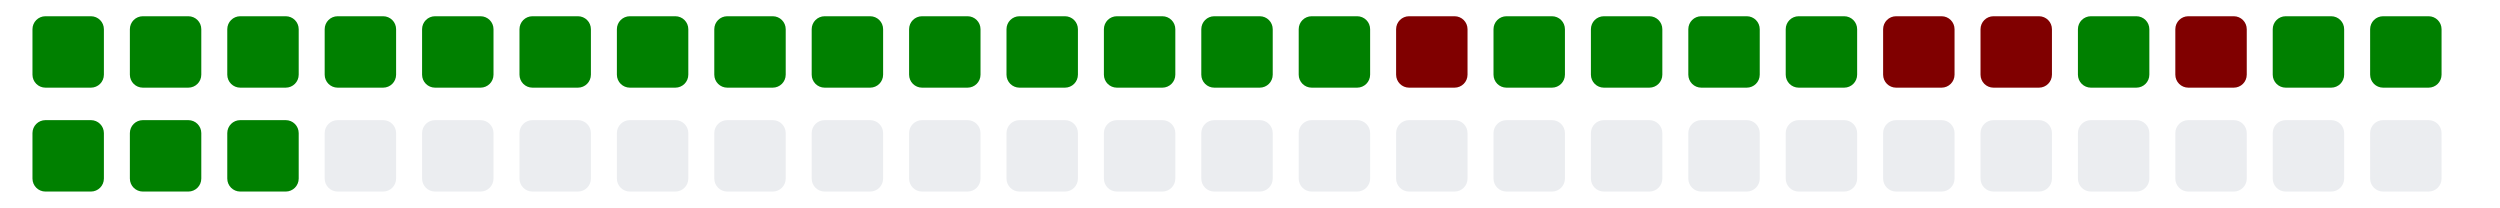
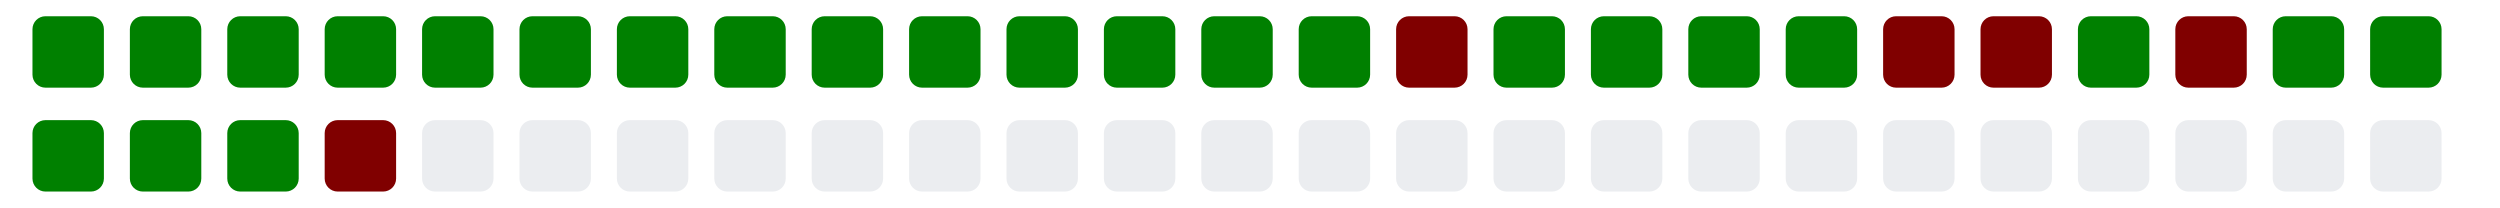
<svg xmlns="http://www.w3.org/2000/svg" viewBox="0 0 385 11" width="385" height="32">
  <g>
    <rect class="day" x="5" y="-8" width="11" height="11" fill="#008000" rx="2" ry="2" />
    <rect class="day" x="5" y="8" width="11" height="11" fill="#008000" rx="2" ry="2" />
    <rect class="day" x="20" y="-8" width="11" height="11" fill="#008000" rx="2" ry="2" />
    <rect class="day" x="20" y="8" width="11" height="11" fill="#008000" rx="2" ry="2" />
    <rect class="day" x="35" y="-8" width="11" height="11" fill="#008000" rx="2" ry="2" />
    <rect class="day" x="35" y="8" width="11" height="11" fill="#008000" rx="2" ry="2" />
    <rect class="day" x="50" y="-8" width="11" height="11" fill="#008000" rx="2" ry="2" />
-     <rect class="day" x="50" y="8" width="11" height="11" fill="#ebedf0" rx="2" ry="2" />
+     <rect class="day" x="50" y="8" width="11" height="11" fill="#800000" rx="2" ry="2" />
    <rect class="day" x="65" y="-8" width="11" height="11" fill="#008000" rx="2" ry="2" />
    <rect class="day" x="65" y="8" width="11" height="11" fill="#ebedf0" rx="2" ry="2" />
    <rect class="day" x="80" y="-8" width="11" height="11" fill="#008000" rx="2" ry="2" />
    <rect class="day" x="80" y="8" width="11" height="11" fill="#ebedf0" rx="2" ry="2" />
    <rect class="day" x="95" y="-8" width="11" height="11" fill="#008000" rx="2" ry="2" />
    <rect class="day" x="95" y="8" width="11" height="11" fill="#ebedf0" rx="2" ry="2" />
    <rect class="day" x="110" y="-8" width="11" height="11" fill="#008000" rx="2" ry="2" />
    <rect class="day" x="110" y="8" width="11" height="11" fill="#ebedf0" rx="2" ry="2" />
    <rect class="day" x="125" y="-8" width="11" height="11" fill="#008000" rx="2" ry="2" />
    <rect class="day" x="125" y="8" width="11" height="11" fill="#ebedf0" rx="2" ry="2" />
    <rect class="day" x="140" y="-8" width="11" height="11" fill="#008000" rx="2" ry="2" />
    <rect class="day" x="140" y="8" width="11" height="11" fill="#ebedf0" rx="2" ry="2" />
    <rect class="day" x="155" y="-8" width="11" height="11" fill="#008000" rx="2" ry="2" />
    <rect class="day" x="155" y="8" width="11" height="11" fill="#ebedf0" rx="2" ry="2" />
    <rect class="day" x="170" y="-8" width="11" height="11" fill="#008000" rx="2" ry="2" />
    <rect class="day" x="170" y="8" width="11" height="11" fill="#ebedf0" rx="2" ry="2" />
    <rect class="day" x="185" y="-8" width="11" height="11" fill="#008000" rx="2" ry="2" />
    <rect class="day" x="185" y="8" width="11" height="11" fill="#ebedf0" rx="2" ry="2" />
    <rect class="day" x="200" y="-8" width="11" height="11" fill="#008000" rx="2" ry="2" />
    <rect class="day" x="200" y="8" width="11" height="11" fill="#ebedf0" rx="2" ry="2" />
    <rect class="day" x="215" y="-8" width="11" height="11" fill="#800000" rx="2" ry="2" />
    <rect class="day" x="215" y="8" width="11" height="11" fill="#ebedf0" rx="2" ry="2" />
    <rect class="day" x="230" y="-8" width="11" height="11" fill="#008000" rx="2" ry="2" />
    <rect class="day" x="230" y="8" width="11" height="11" fill="#ebedf0" rx="2" ry="2" />
    <rect class="day" x="245" y="-8" width="11" height="11" fill="#008000" rx="2" ry="2" />
    <rect class="day" x="245" y="8" width="11" height="11" fill="#ebedf0" rx="2" ry="2" />
    <rect class="day" x="260" y="-8" width="11" height="11" fill="#008000" rx="2" ry="2" />
    <rect class="day" x="260" y="8" width="11" height="11" fill="#ebedf0" rx="2" ry="2" />
    <rect class="day" x="275" y="-8" width="11" height="11" fill="#008000" rx="2" ry="2" />
    <rect class="day" x="275" y="8" width="11" height="11" fill="#ebedf0" rx="2" ry="2" />
    <rect class="day" x="290" y="-8" width="11" height="11" fill="#800000" rx="2" ry="2" />
    <rect class="day" x="290" y="8" width="11" height="11" fill="#ebedf0" rx="2" ry="2" />
    <rect class="day" x="305" y="-8" width="11" height="11" fill="#800000" rx="2" ry="2" />
    <rect class="day" x="305" y="8" width="11" height="11" fill="#ebedf0" rx="2" ry="2" />
    <rect class="day" x="320" y="-8" width="11" height="11" fill="#008000" rx="2" ry="2" />
    <rect class="day" x="320" y="8" width="11" height="11" fill="#ebedf0" rx="2" ry="2" />
    <rect class="day" x="335" y="-8" width="11" height="11" fill="#800000" rx="2" ry="2" />
    <rect class="day" x="335" y="8" width="11" height="11" fill="#ebedf0" rx="2" ry="2" />
    <rect class="day" x="350" y="-8" width="11" height="11" fill="#008000" rx="2" ry="2" />
    <rect class="day" x="350" y="8" width="11" height="11" fill="#ebedf0" rx="2" ry="2" />
    <rect class="day" x="365" y="-8" width="11" height="11" fill="#008000" rx="2" ry="2" />
    <rect class="day" x="365" y="8" width="11" height="11" fill="#ebedf0" rx="2" ry="2" />
  </g>
</svg>
